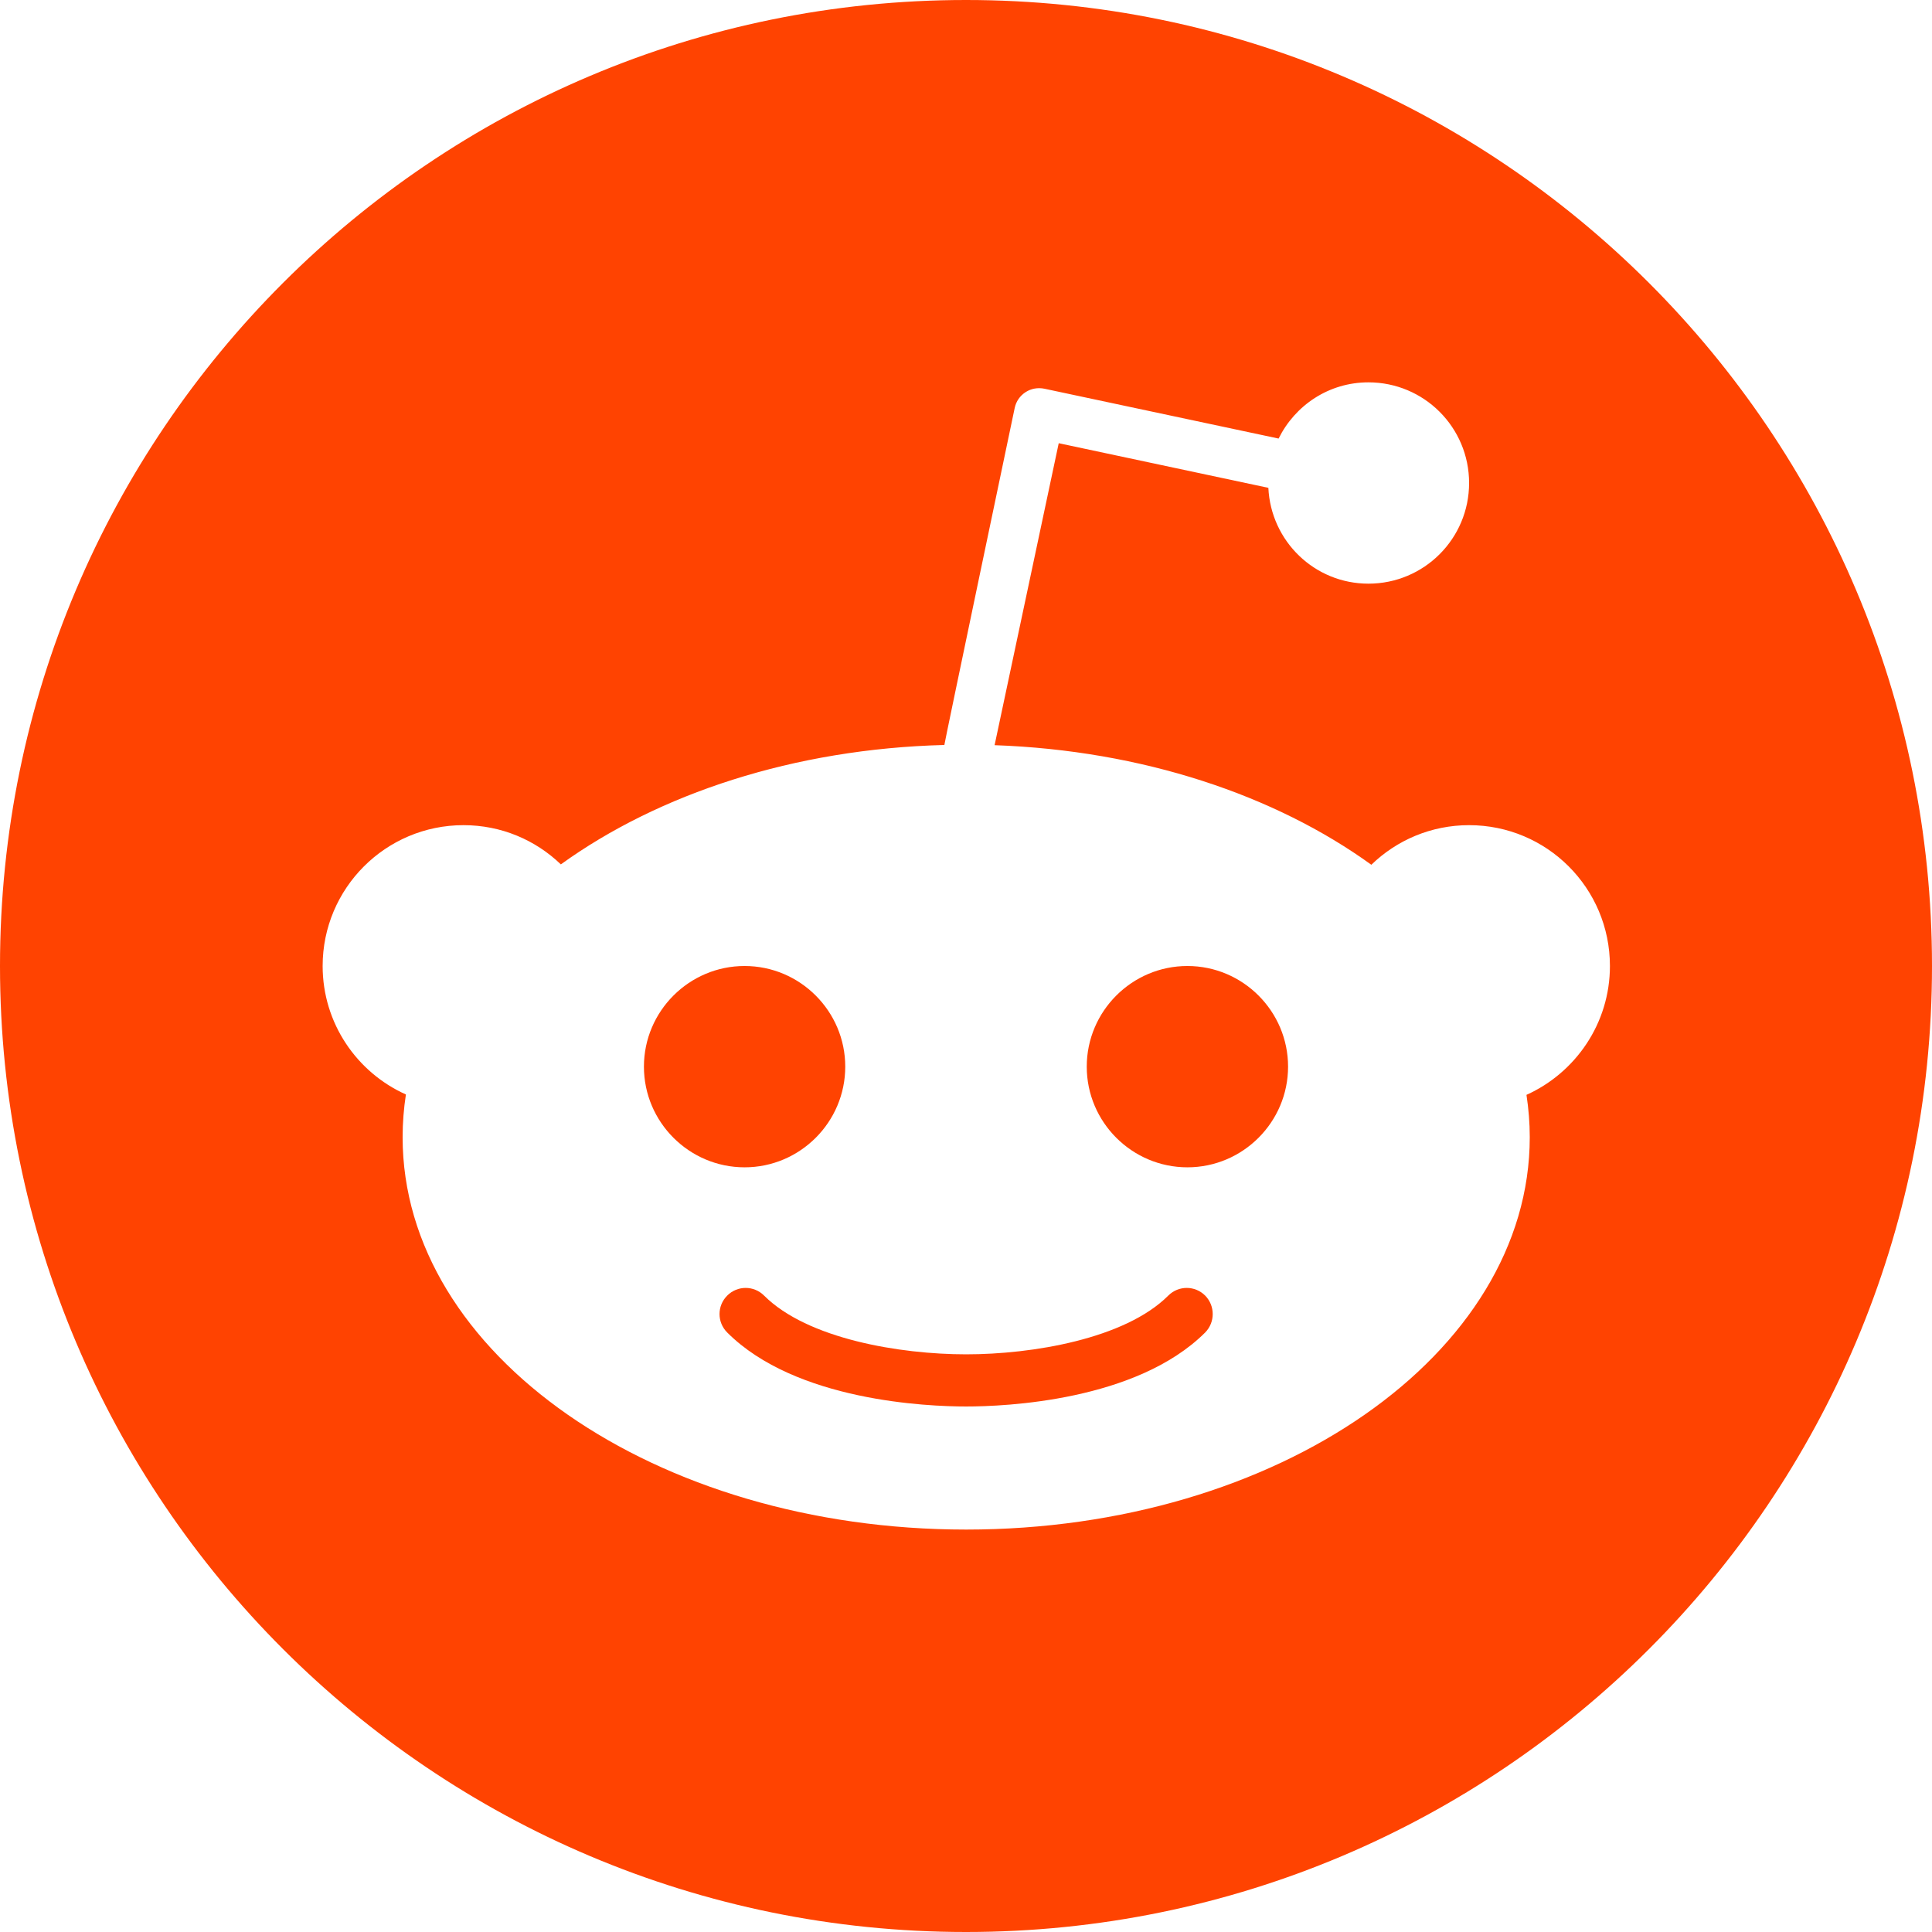
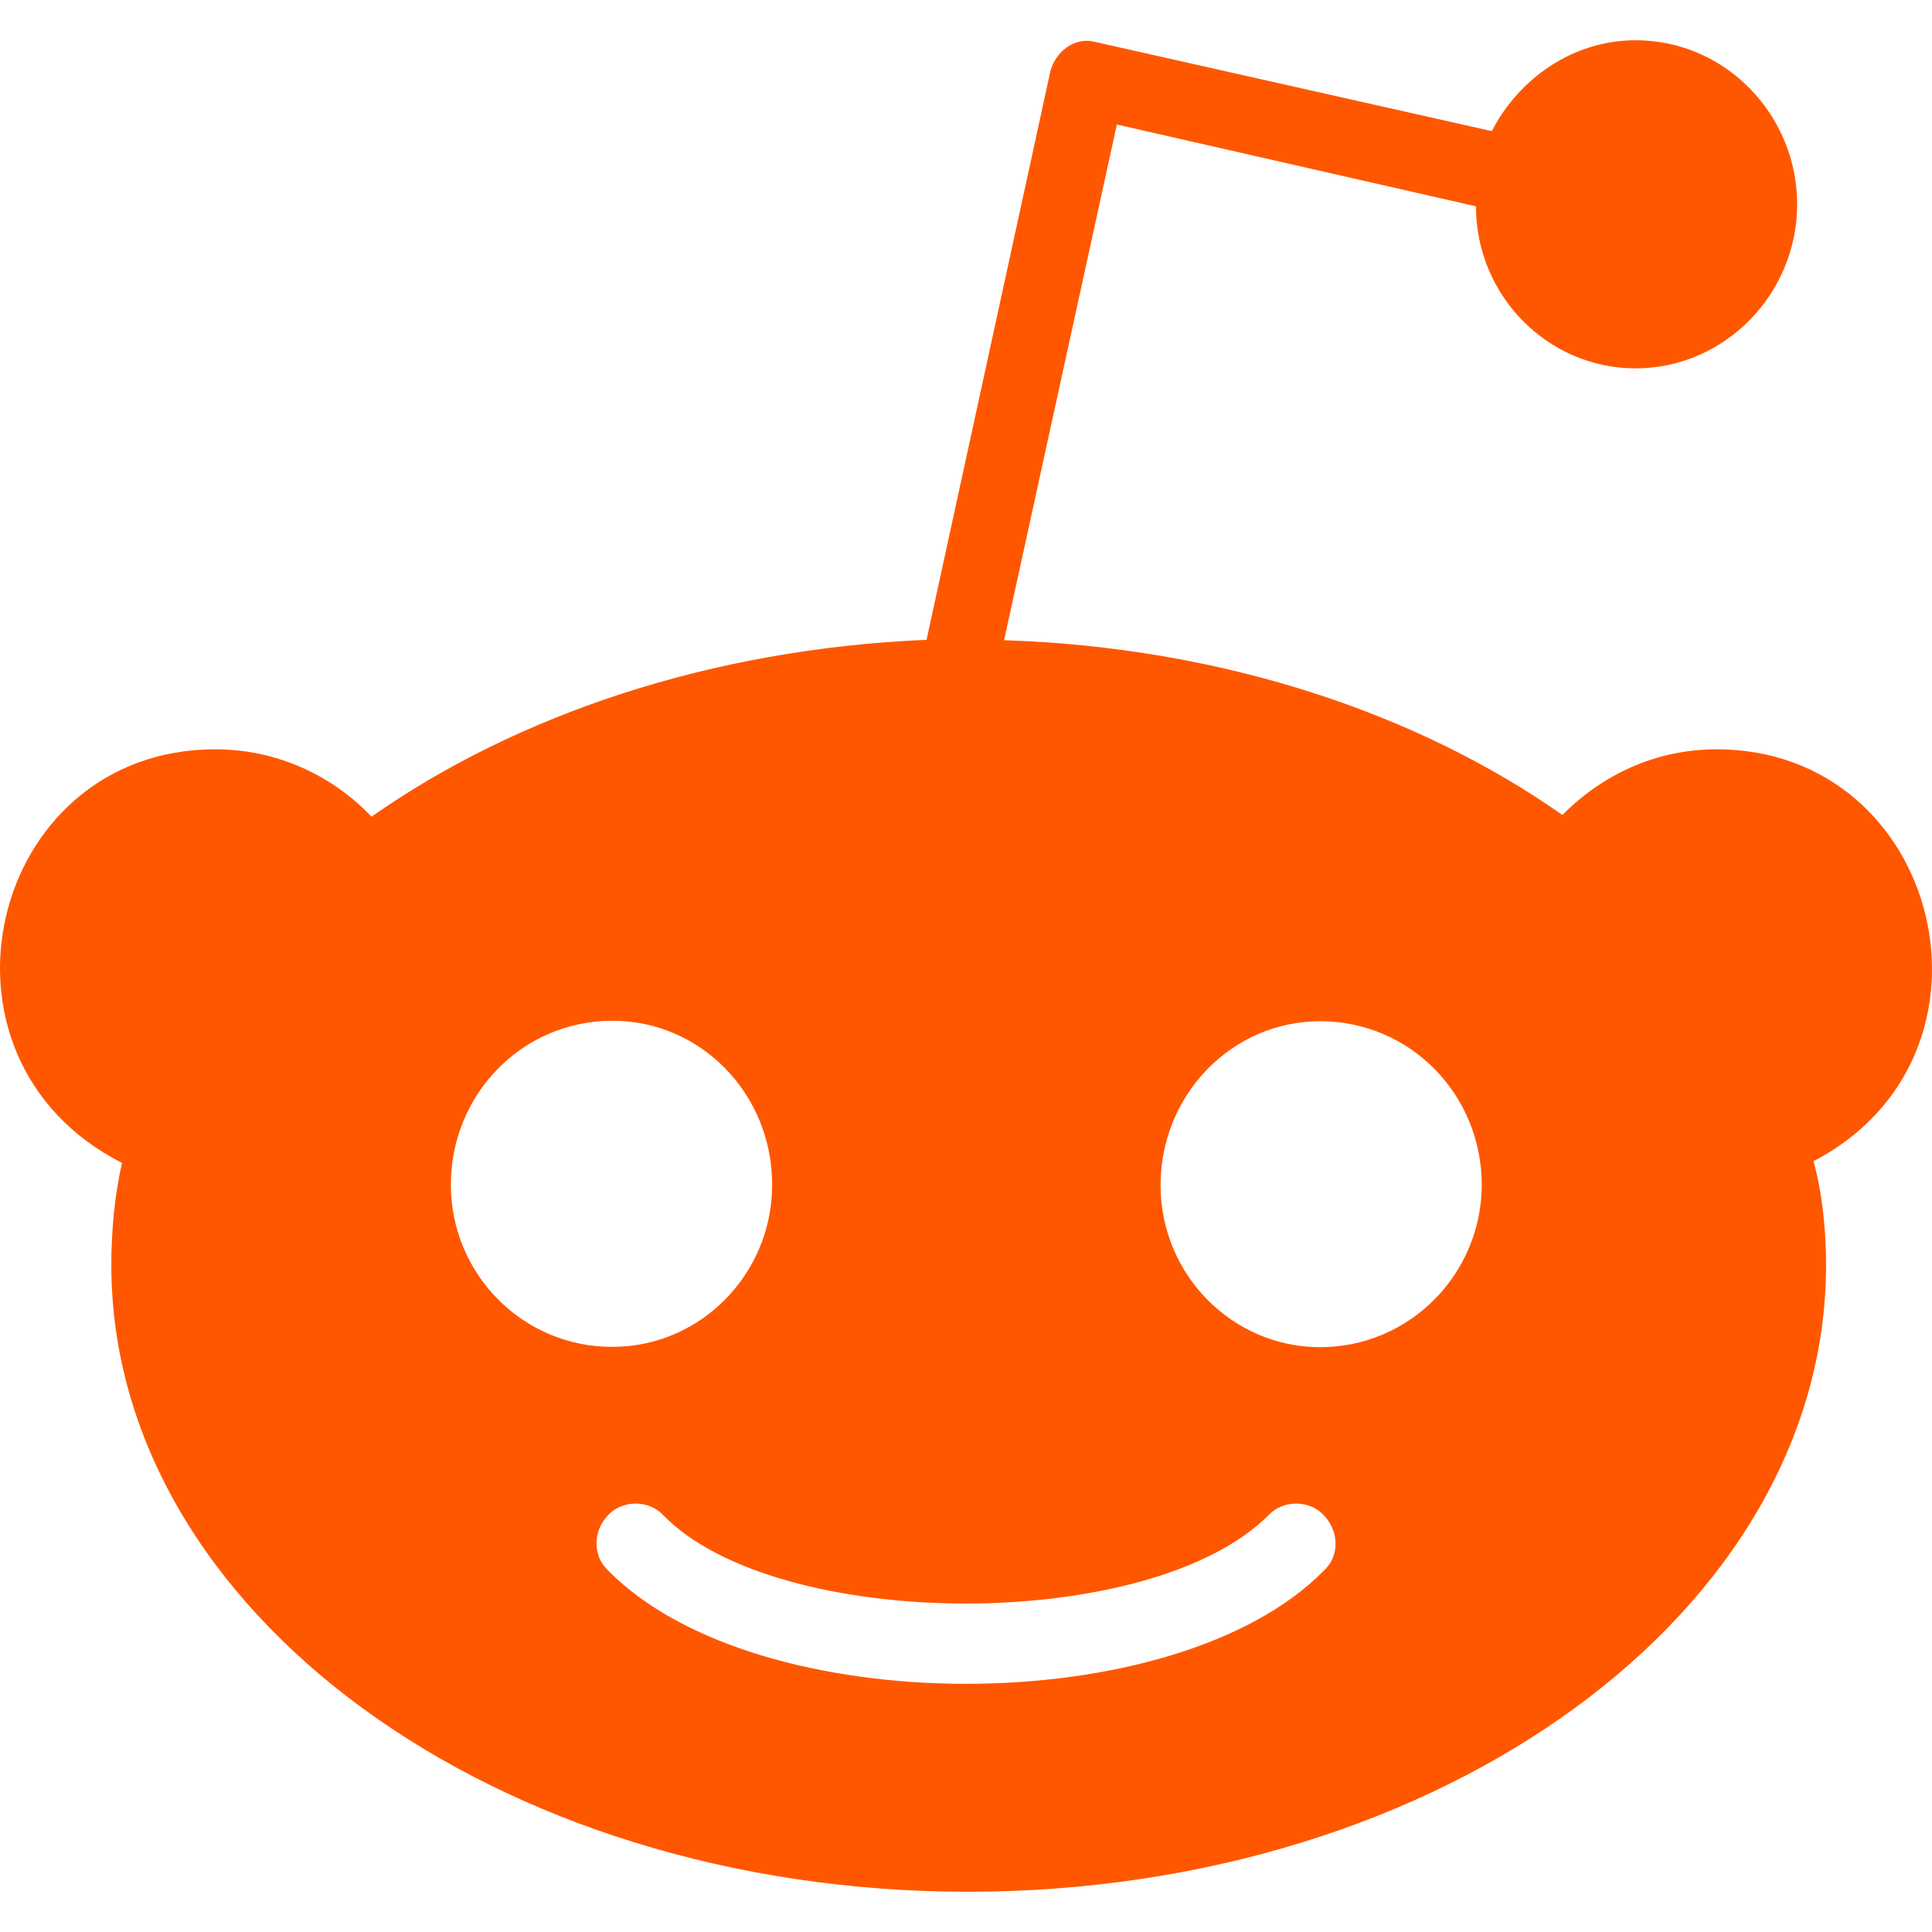
- <svg xmlns="http://www.w3.org/2000/svg" version="1.1" width="512" height="512" x="0" y="0" viewBox="0 0 512 512" style="enable-background:new 0 0 512 512" xml:space="preserve" class="">
+ <svg xmlns="http://www.w3.org/2000/svg" version="1.1" width="512" height="512" x="0" y="0" viewBox="0 0 24 24" style="enable-background:new 0 0 512 512" xml:space="preserve" class="">
  <g>
-     <path d="m309.605 343.348c-11.469 11.469-36.043 15.562-53.555 15.562-17.562 0-42.086-4.094-53.555-15.562-2.715-2.715-7.066-2.715-9.777 0-2.715 2.715-2.715 7.066 0 9.777 18.176 18.176 53.094 19.609 63.332 19.609s45.105-1.434 63.336-19.609c2.66-2.715 2.66-7.066 0-9.777-2.715-2.715-7.066-2.715-9.781 0zm0 0" fill="#ff4301" data-original="#000000" style="" class="" />
-     <path d="m224 282.676c0-14.695-11.98-26.676-26.676-26.676-14.691 0-26.676 11.98-26.676 26.676 0 14.691 11.984 26.676 26.676 26.676 14.695 0 26.676-11.98 26.676-26.676zm0 0" fill="#ff4301" data-original="#000000" style="" class="" />
-     <path d="m256 0c-141.363 0-256 114.637-256 256s114.637 256 256 256 256-114.637 256-256-114.637-256-256-256zm148.531 290.148c.562 3.688.871 7.426.871 11.215 0 57.445-66.867 103.988-149.352 103.988s-149.352-46.543-149.352-103.988c0-3.84.309-7.629.871-11.316-13.004-5.836-22.066-18.891-22.066-34.047 0-20.582 16.691-37.324 37.324-37.324 10.035 0 19.098 3.941 25.805 10.395 25.906-18.688 61.75-30.621 101.633-31.645 0-.512 18.637-89.293 18.637-89.293.359-1.738 1.383-3.227 2.867-4.195 1.484-.973 3.277-1.281 5.02-.922l62.055 13.207c4.352-8.805 13.309-14.898 23.805-14.898 14.746 0 26.676 11.93 26.676 26.676s-11.93 26.676-26.676 26.676c-14.285 0-25.855-11.266-26.52-25.395l-55.555-11.828-16.996 80.027c39.168 1.379 74.344 13.258 99.84 31.691 6.707-6.5 15.82-10.496 25.906-10.496 20.637 0 37.324 16.691 37.324 37.324 0 15.258-9.164 28.312-22.117 34.148zm0 0" fill="#ff4301" data-original="#000000" style="" class="" />
-     <path d="m314.676 256c-14.695 0-26.676 11.98-26.676 26.676 0 14.691 11.98 26.676 26.676 26.676 14.691 0 26.676-11.984 26.676-26.676 0-14.695-11.98-26.676-26.676-26.676zm0 0" fill="#ff4301" data-original="#000000" style="" class="" />
+     <path d="m21.325 9.308c-.758 0-1.425.319-1.916.816-1.805-1.268-4.239-2.084-6.936-2.171l1.401-6.406 4.461 1.016c0 1.108.89 2.013 1.982 2.013 1.113 0 2.008-.929 2.008-2.038s-.889-2.038-2.007-2.038c-.779 0-1.451.477-1.786 1.129l-4.927-1.108c-.248-.067-.491.113-.557.365l-1.538 7.062c-2.676.113-5.084.928-6.895 2.197-.491-.518-1.184-.837-1.942-.837-2.812 0-3.733 3.829-1.158 5.138-.091.405-.132.837-.132 1.268 0 4.301 4.775 7.786 10.638 7.786 5.888 0 10.663-3.485 10.663-7.786 0-.431-.045-.883-.156-1.289 2.523-1.314 1.594-5.115-1.203-5.117zm-15.724 5.41c0-1.129.89-2.038 2.008-2.038 1.092 0 1.983.903 1.983 2.038 0 1.109-.89 2.013-1.983 2.013-1.113.005-2.008-.904-2.008-2.013zm10.839 4.798c-1.841 1.868-7.036 1.868-8.878 0-.203-.18-.203-.498 0-.703.177-.18.491-.18.668 0 1.406 1.463 6.07 1.488 7.537 0 .177-.18.491-.18.668 0 .207.206.207.524.005.703zm-.041-2.781c-1.092 0-1.982-.903-1.982-2.011 0-1.129.89-2.038 1.982-2.038 1.113 0 2.008.903 2.008 2.038-.005 1.103-.895 2.011-2.008 2.011z" fill="#ff5700" data-original="#ff5722" style="" class="" />
  </g>
</svg>
